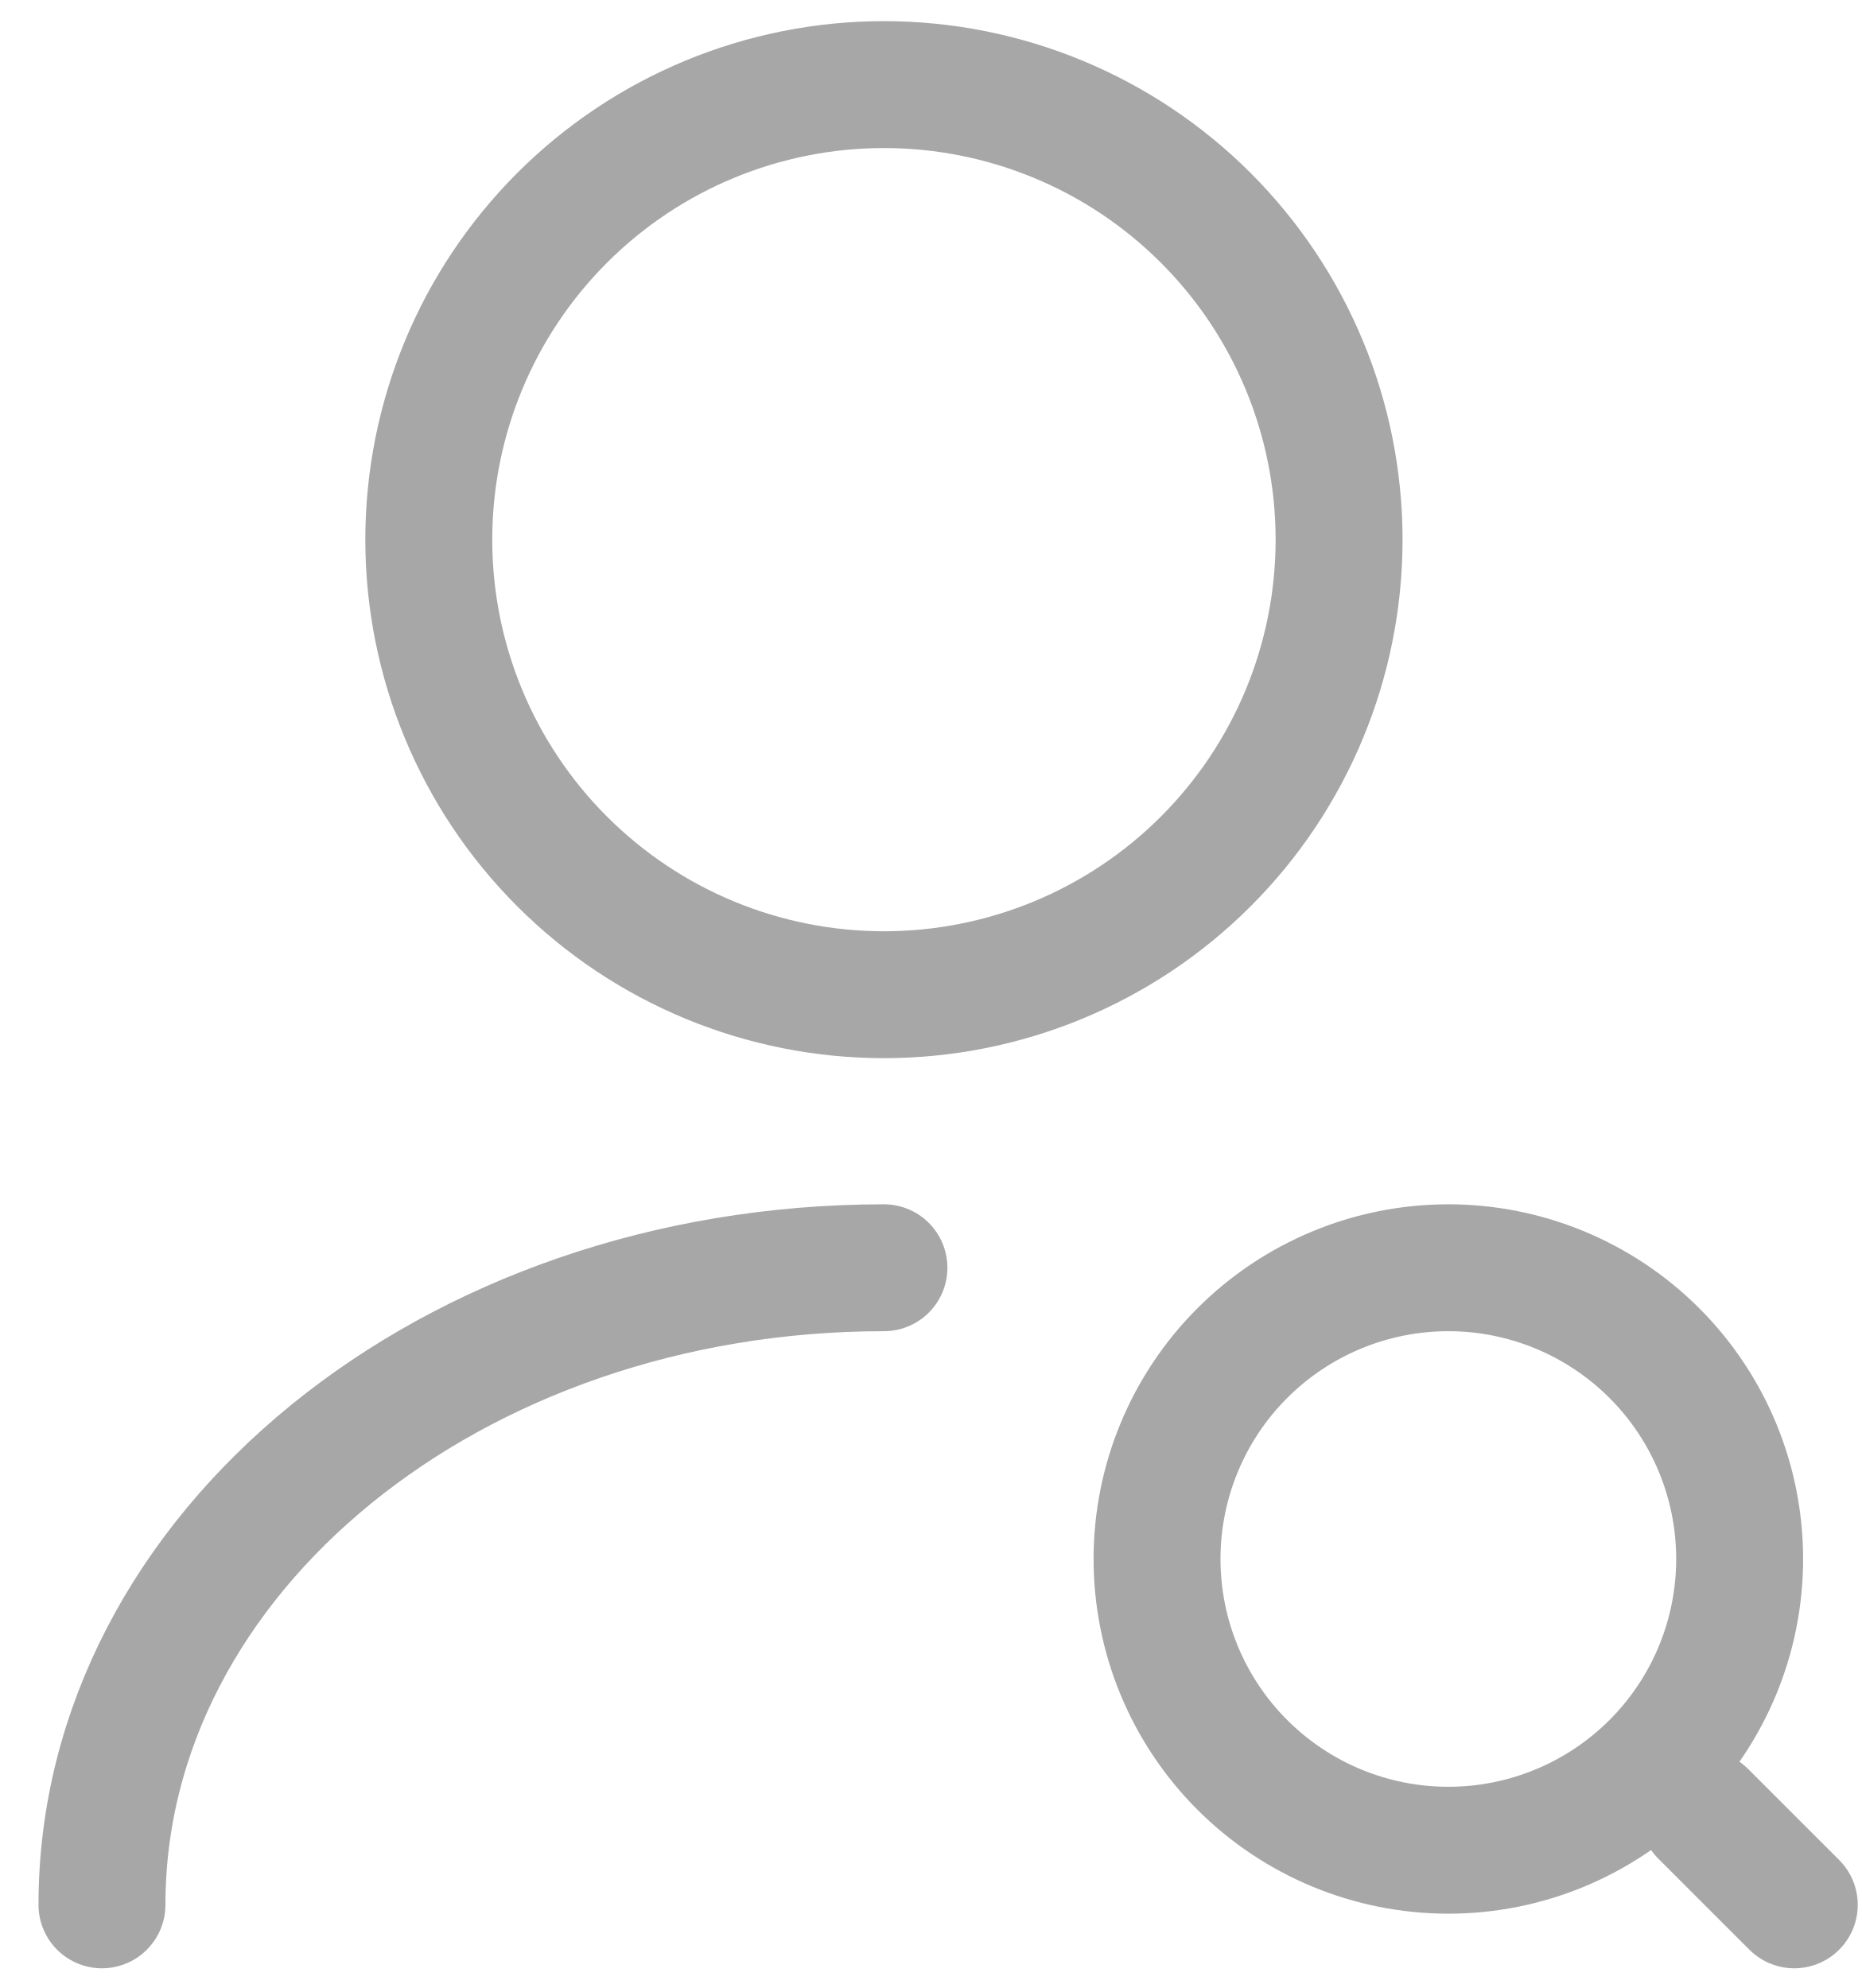
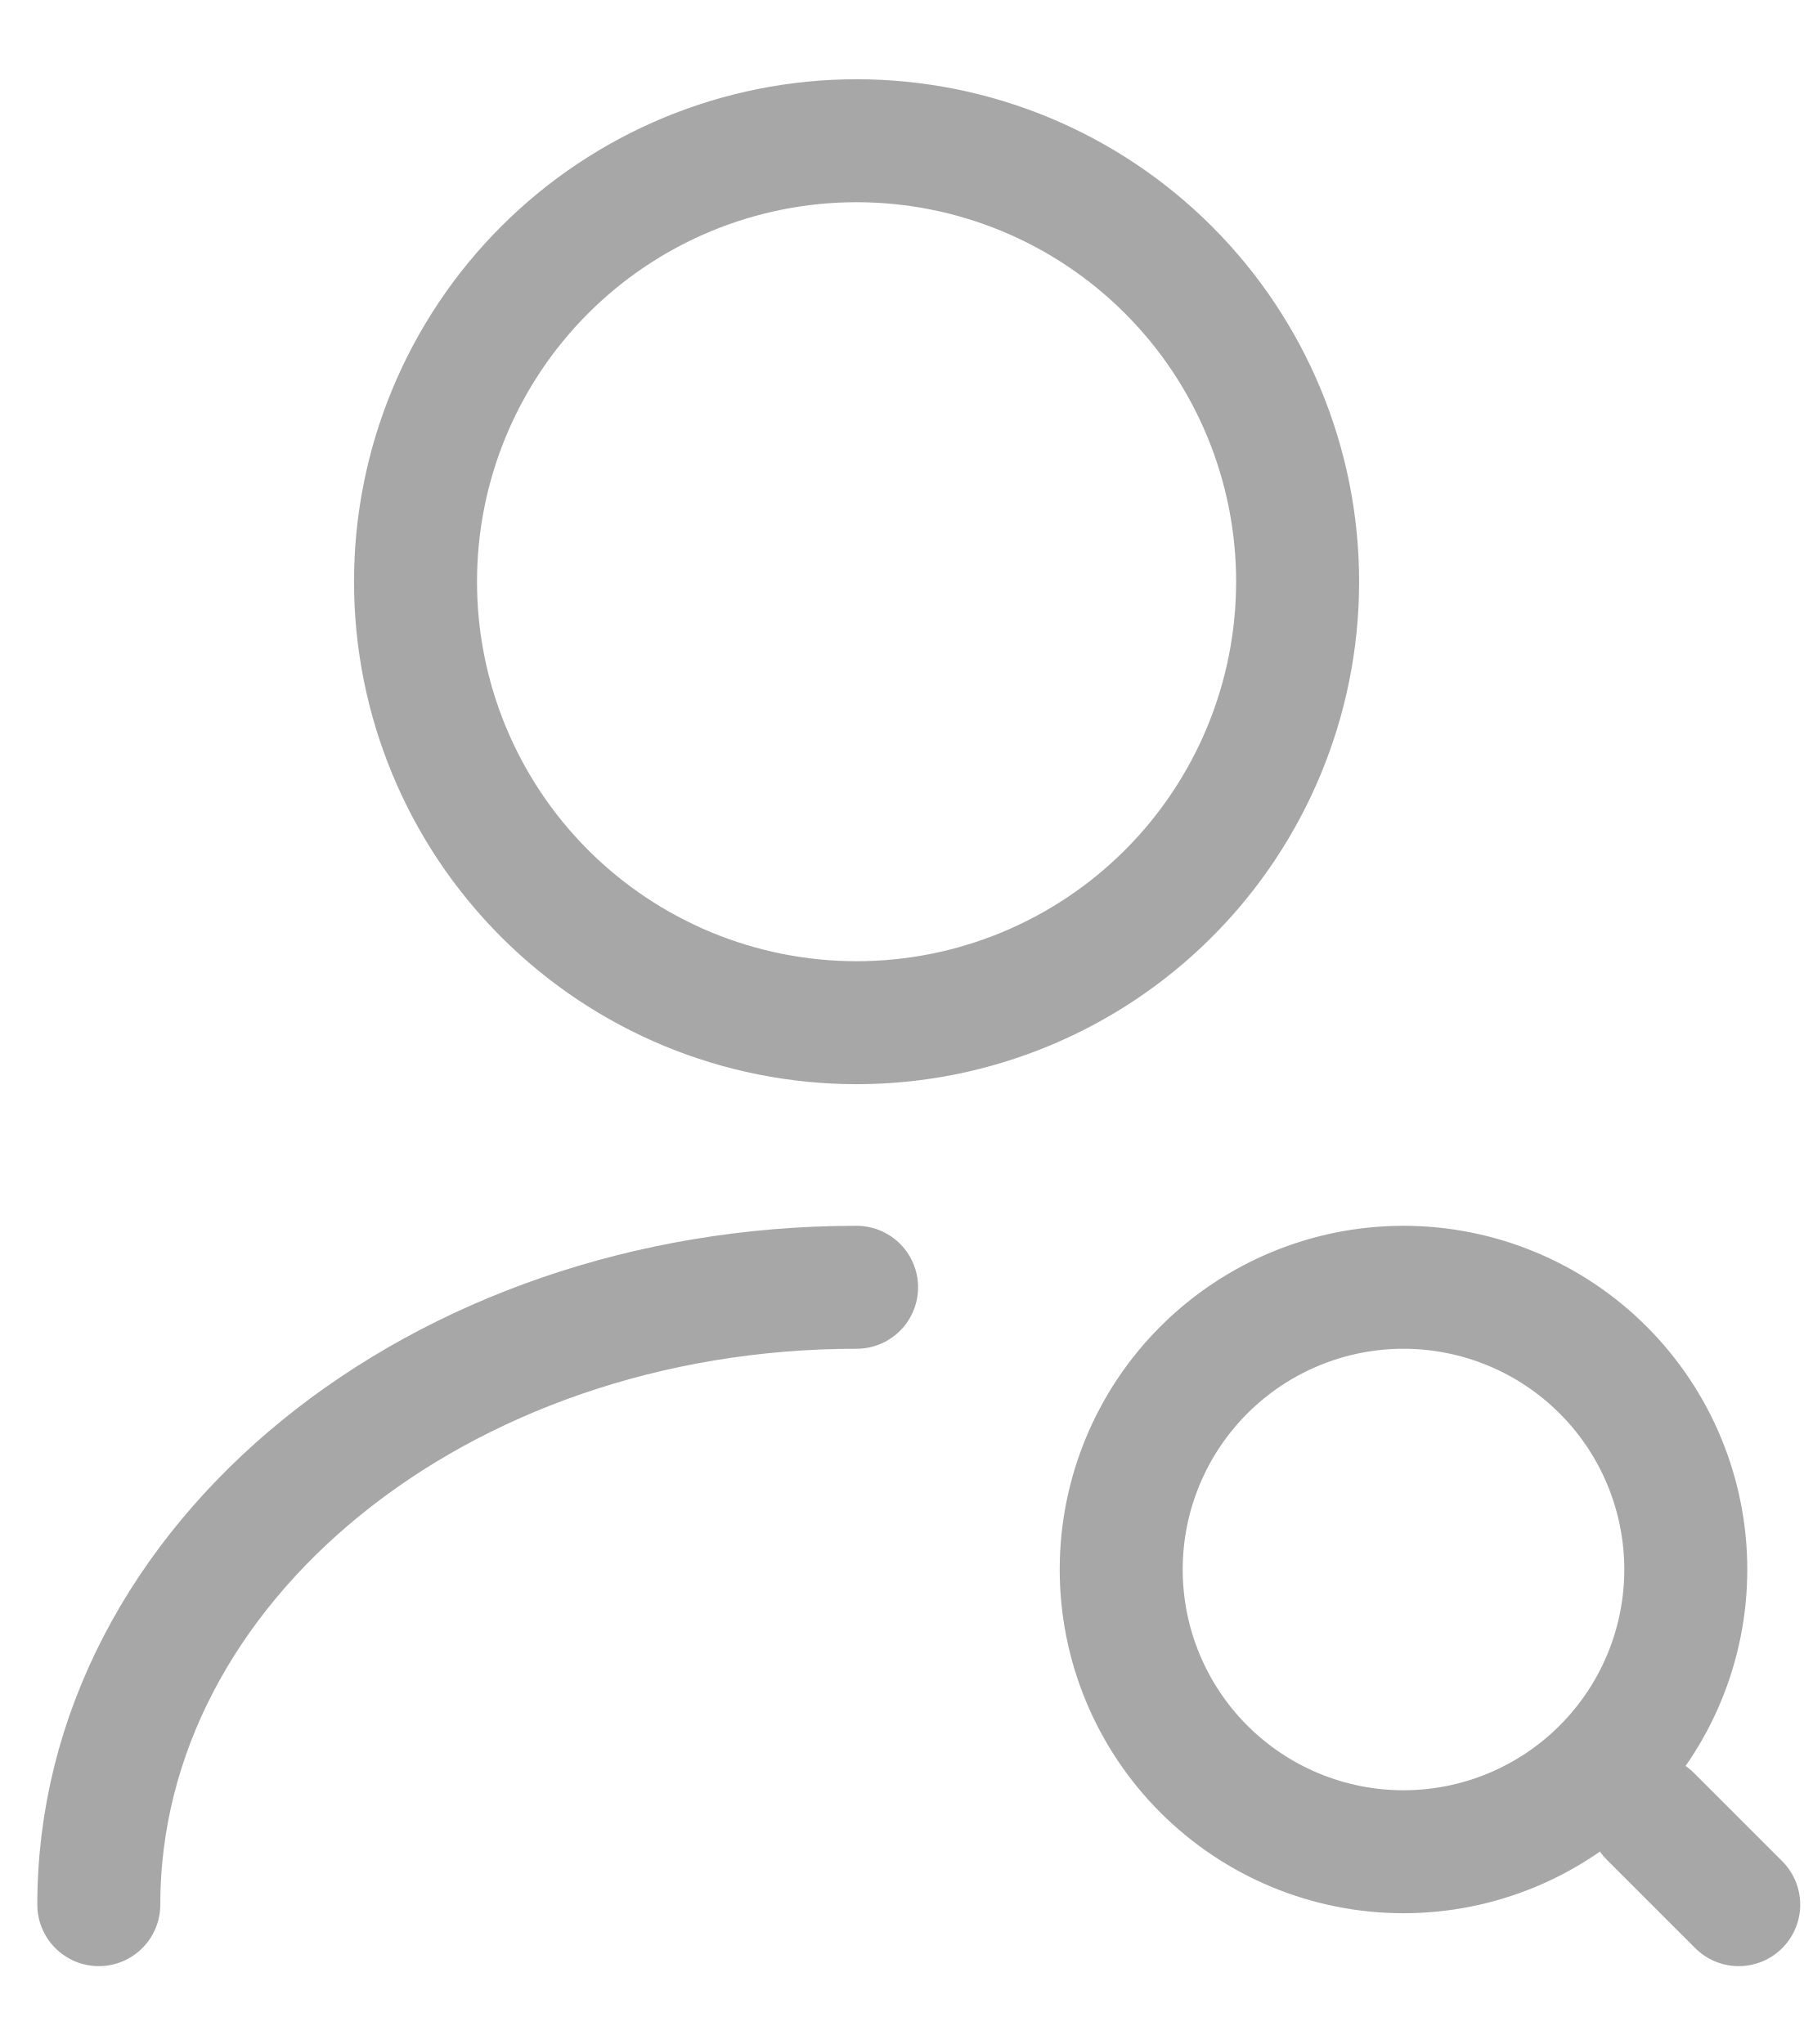
- <svg xmlns="http://www.w3.org/2000/svg" width="44" height="47" viewBox="0 0 44 47" fill="none">
+ <svg xmlns="http://www.w3.org/2000/svg" width="15" height="17" viewBox="0 0 44 47" fill="none">
  <path d="M2.41 45.034C2.41 36.707 10.694 29.972 20.893 29.972M42.41 45.034L40.258 42.882M20.893 23.517C23.746 23.517 26.483 22.384 28.5 20.366C30.518 18.348 31.651 15.612 31.651 12.758C31.651 9.905 30.518 7.169 28.5 5.151C26.483 3.133 23.746 2 20.893 2C18.04 2 15.303 3.133 13.286 5.151C11.268 7.169 10.135 9.905 10.135 12.758C10.135 15.612 11.268 18.348 13.286 20.366C15.303 22.384 18.04 23.517 20.893 23.517V23.517ZM34.233 43.743C36.06 43.743 37.811 43.017 39.102 41.726C40.394 40.435 41.119 38.684 41.119 36.858C41.119 35.031 40.394 33.28 39.102 31.989C37.811 30.698 36.06 29.972 34.233 29.972C32.407 29.972 30.656 30.698 29.365 31.989C28.073 33.28 27.348 35.031 27.348 36.858C27.348 38.684 28.073 40.435 29.365 41.726C30.656 43.017 32.407 43.743 34.233 43.743Z" stroke="#A7A7A7" stroke-width="3" stroke-linecap="round" stroke-linejoin="round" />
</svg>
